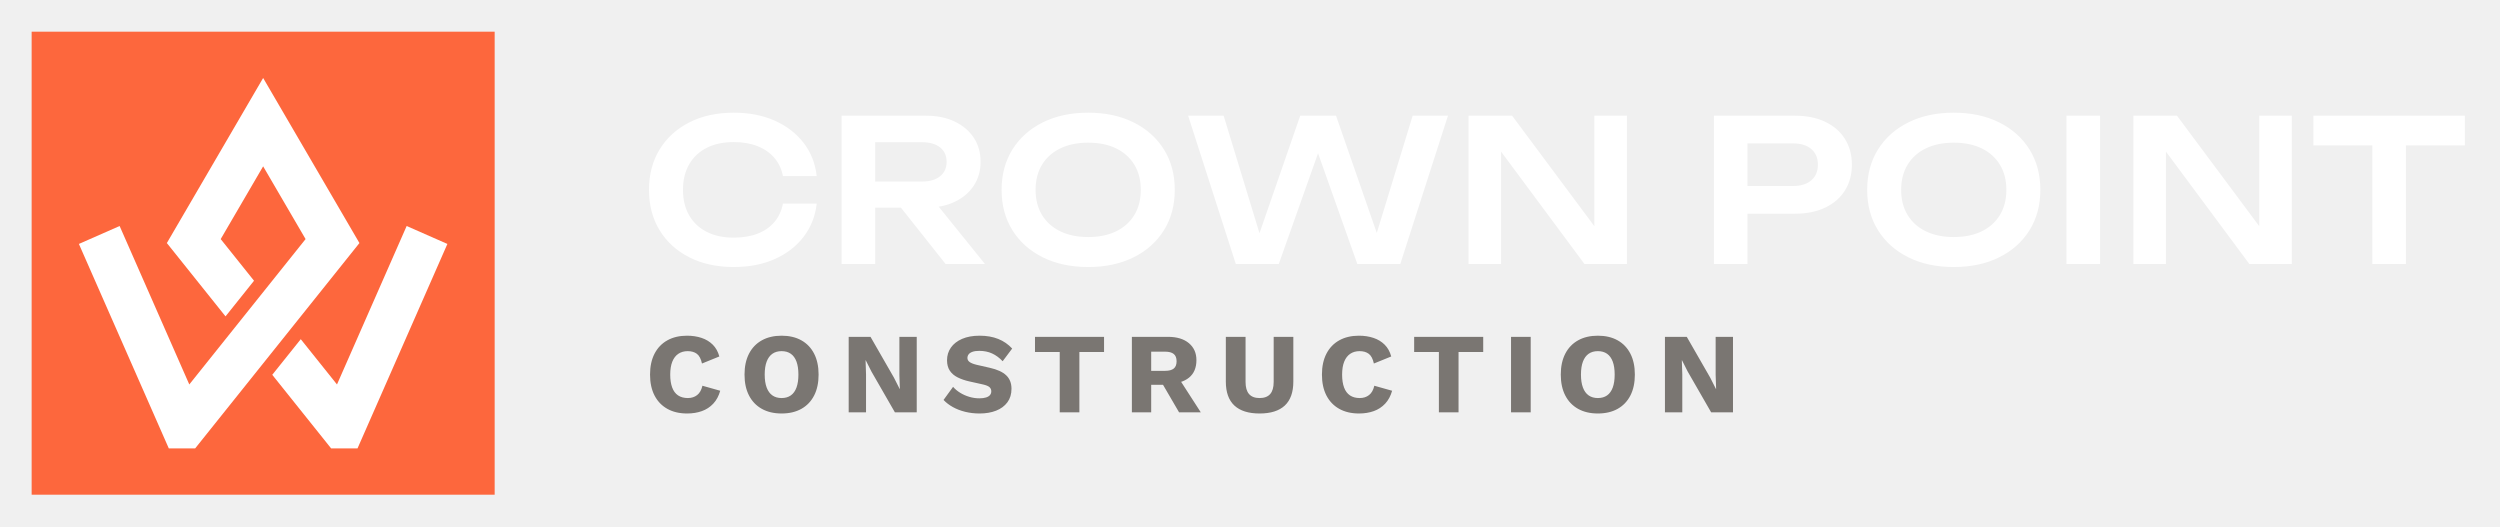
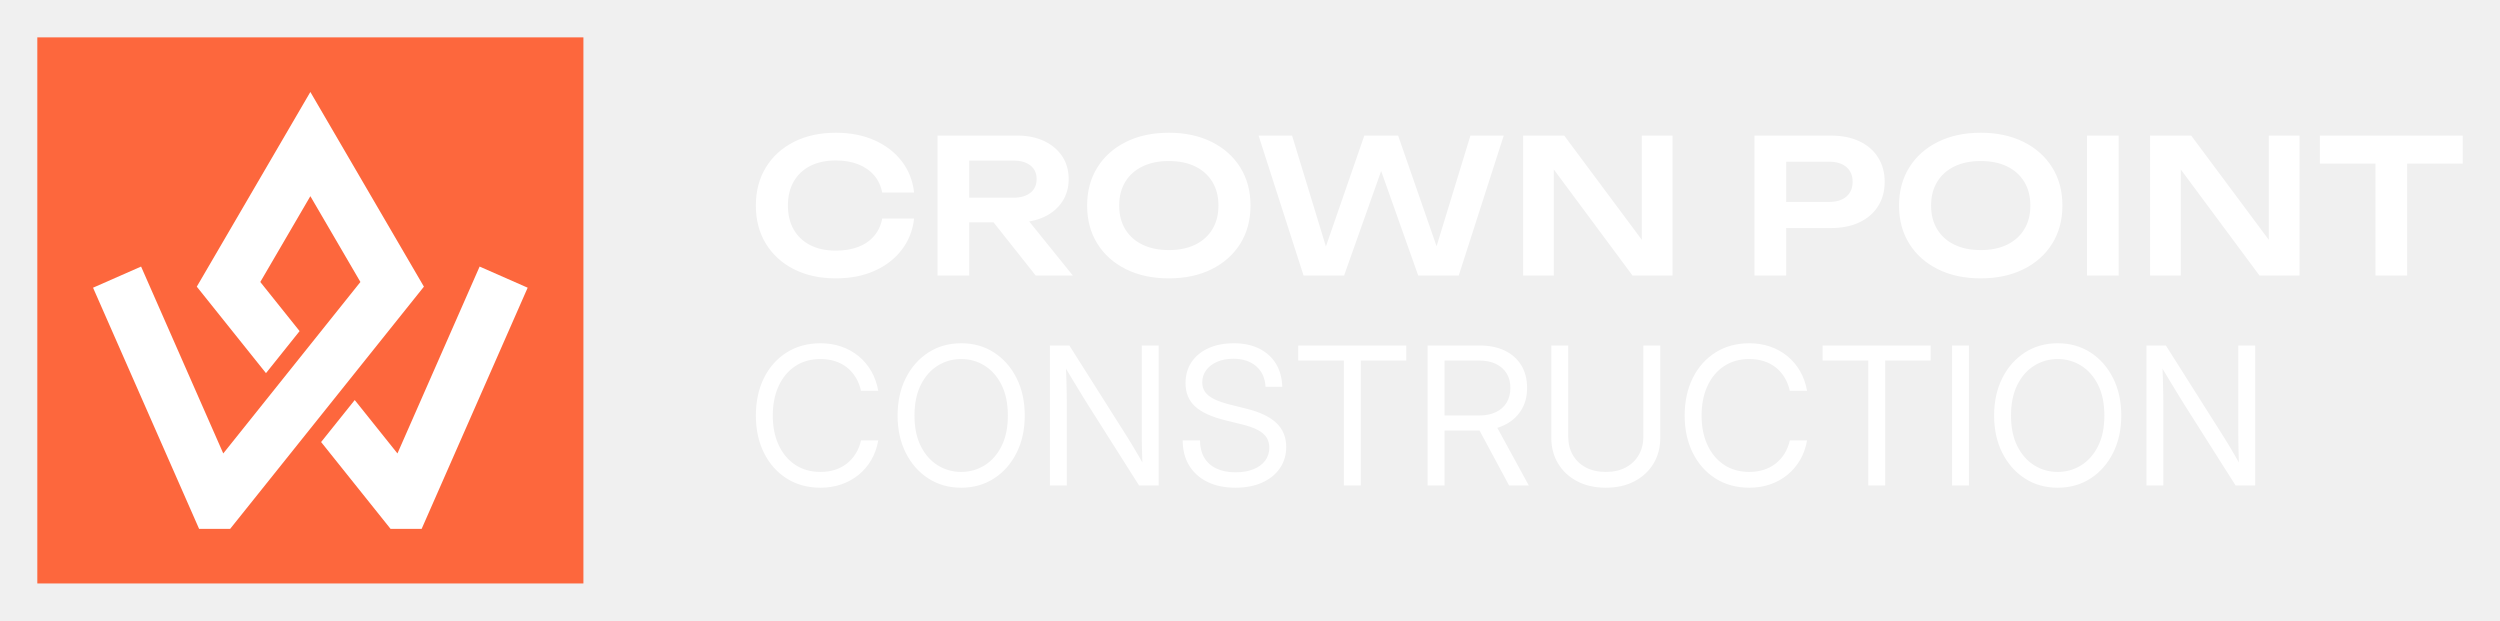
- <svg xmlns="http://www.w3.org/2000/svg" viewBox="-16 -8.5 1264.1 266.1" width="1264.1" height="266.1">
+ <svg xmlns="http://www.w3.org/2000/svg" viewBox="-16.0 -8.5 1071.8 266.1" width="1071.8" height="266.1">
  <rect x="0" y="7.52" width="234.12" height="234.12" fill="#FD673D" />
-   <g transform="translate(308.05 0)">
-     <path fill="#FFFFFF" d="M88.91 94.46Q87.85 103.99 82.28 111.235Q76.71 118.48 67.67 122.5Q58.63 126.52 47 126.52Q34.16 126.52 24.51 121.62Q14.86 116.72 9.485 107.94Q4.11 99.16 4.11 87.5Q4.11 75.84 9.485 67.06Q14.86 58.28 24.51 53.38Q34.16 48.48 47 48.48Q58.63 48.48 67.67 52.5Q76.71 56.52 82.28 63.73Q87.85 70.94 88.91 80.54H71.83Q70.79 75.17 67.515 71.335Q64.24 67.5 59.025 65.42Q53.81 63.34 46.93 63.34Q39.03 63.34 33.27 66.265Q27.51 69.19 24.4 74.63Q21.29 80.07 21.29 87.5Q21.29 94.93 24.4 100.355Q27.51 105.78 33.27 108.72Q39.03 111.66 46.93 111.66Q53.81 111.66 59.025 109.645Q64.24 107.63 67.515 103.76Q70.79 99.89 71.83 94.46ZM113.27 83.29H142.18Q147.94 83.29 151.265 80.65Q154.59 78.01 154.59 73.35Q154.59 68.62 151.265 66.015Q147.94 63.41 142.18 63.41H110.86L118.47 54.75V125.0H101.49V50.0H144.22Q152.45 50.0 158.64 52.94Q164.83 55.88 168.3 61.095Q171.77 66.31 171.77 73.35Q171.77 80.19 168.3 85.42Q164.83 90.65 158.64 93.575Q152.45 96.5 144.22 96.5H113.27ZM126.27 89.9H145.669L174 125.0H154.09ZM226.18 126.52Q213.11 126.52 203.245 121.62Q193.38 116.72 187.89 107.94Q182.4 99.16 182.4 87.5Q182.4 75.84 187.89 67.06Q193.38 58.28 203.245 53.38Q213.11 48.48 226.18 48.48Q239.25 48.48 249.115 53.38Q258.98 58.28 264.47 67.06Q269.96 75.84 269.96 87.5Q269.96 99.16 264.47 107.94Q258.98 116.72 249.115 121.62Q239.25 126.52 226.18 126.52ZM226.18 111.36Q234.38 111.36 240.32 108.465Q246.26 105.57 249.52 100.205Q252.78 94.84 252.78 87.5Q252.78 80.16 249.52 74.795Q246.26 69.43 240.32 66.535Q234.38 63.64 226.18 63.64Q218.05 63.64 212.074 66.535Q206.099 69.43 202.839 74.795Q199.579 80.16 199.579 87.5Q199.579 94.84 202.839 100.205Q206.099 105.57 212.074 108.465Q218.05 111.36 226.18 111.36ZM375.159 118.08 369.41 118.11 390.25 50.0H408.099L383.989 125.0H362.27L338.74 58.64H346.079L322.549 125.0H300.83L276.72 50.0H294.669L315.439 118.08L309.83 117.98L333.39 50.0H351.499ZM487.999 113.76 482.119 114.69V50.0H498.579V125.0H477.13L429.149 60.34L434.959 59.41V125.0H418.499V50.0H440.529ZM583.469 50.0Q592.409 50.0 598.889 53.105Q605.369 56.21 608.854 61.8Q612.339 67.39 612.339 74.78Q612.339 82.17 608.854 87.76Q605.369 93.35 598.889 96.455Q592.409 99.56 583.469 99.56H550.369V85.55H582.609Q588.509 85.55 591.834 82.67Q595.159 79.79 595.159 74.78Q595.159 69.74 591.834 66.875Q588.509 64.01 582.609 64.01H551.939L559.549 55.91V125.0H542.569V50.0ZM663.849 126.52Q650.779 126.52 640.914 121.62Q631.049 116.72 625.559 107.94Q620.069 99.16 620.069 87.5Q620.069 75.84 625.559 67.06Q631.049 58.28 640.914 53.38Q650.779 48.48 663.849 48.48Q676.919 48.48 686.784 53.38Q696.649 58.28 702.139 67.06Q707.629 75.84 707.629 87.5Q707.629 99.16 702.139 107.94Q696.649 116.72 686.784 121.62Q676.919 126.52 663.849 126.52ZM663.849 111.36Q672.049 111.36 677.989 108.465Q683.929 105.57 687.189 100.205Q690.449 94.84 690.449 87.5Q690.449 80.16 687.189 74.795Q683.929 69.43 677.989 66.535Q672.049 63.64 663.849 63.64Q655.719 63.64 649.744 66.535Q643.769 69.43 640.509 74.795Q637.249 80.16 637.249 87.5Q637.249 94.84 640.509 100.205Q643.769 105.57 649.744 108.465Q655.719 111.36 663.849 111.36ZM720.849 50.0H737.829V125.0H720.849ZM824.189 113.76 818.309 114.69V50.0H834.769V125.0H813.319L765.339 60.34L771.148 59.41V125.0H754.689V50.0H776.718ZM875.499 57.6H892.478V125.0H875.499ZM845.699 50.0H922.278V65.02H845.699Z" />
-     <path fill="#FFFFFF" d="" />
-     <path fill="#7A7672" d="M40.122 189.078Q39.012 193.046 36.599 195.615Q34.187 198.183 30.82 199.381Q27.453 200.579 23.38 200.579Q17.595 200.579 13.389 198.23Q9.183 195.881 6.91 191.484Q4.636 187.088 4.636 180.909Q4.636 174.731 6.91 170.334Q9.183 165.937 13.389 163.588Q17.595 161.24 23.334 161.24Q27.349 161.24 30.693 162.356Q34.036 163.473 36.368 165.798Q38.699 168.124 39.671 171.745L30.901 175.309Q30.114 171.734 28.303 170.392Q26.493 169.05 23.681 169.05Q20.95 169.05 18.955 170.386Q16.959 171.722 15.9 174.355Q14.841 176.987 14.841 180.909Q14.841 184.774 15.831 187.435Q16.82 190.096 18.81 191.432Q20.8 192.769 23.762 192.769Q26.539 192.769 28.471 191.247Q30.403 189.726 31.121 186.544ZM71.154 161.24Q76.974 161.24 81.162 163.588Q85.35 165.937 87.607 170.334Q89.863 174.731 89.863 180.909Q89.863 187.088 87.607 191.484Q85.35 195.881 81.162 198.23Q76.974 200.579 71.154 200.579Q65.369 200.579 61.163 198.23Q56.957 195.881 54.683 191.484Q52.41 187.088 52.41 180.909Q52.41 174.731 54.683 170.334Q56.957 165.937 61.163 163.588Q65.369 161.24 71.154 161.24ZM71.154 169.05Q68.4 169.05 66.497 170.386Q64.593 171.722 63.604 174.349Q62.615 176.975 62.615 180.909Q62.615 184.808 63.604 187.452Q64.593 190.096 66.497 191.432Q68.4 192.769 71.154 192.769Q73.931 192.769 75.822 191.432Q77.714 190.096 78.686 187.452Q79.658 184.808 79.658 180.909Q79.658 176.975 78.686 174.349Q77.714 171.722 75.822 170.386Q73.931 169.05 71.154 169.05ZM139.488 161.818V200.0H128.45L116.579 179.359L113.709 173.678H113.617L113.848 180.712V200.0H105.078V161.818H116.116L127.964 182.448L130.856 188.164H130.949L130.717 181.106V161.818ZM171.294 161.24Q176.605 161.24 180.683 162.877Q184.762 164.514 187.747 167.742L182.934 174.152Q180.446 171.526 177.583 170.218Q174.719 168.911 171.109 168.911Q168.98 168.911 167.644 169.397Q166.307 169.883 165.712 170.693Q165.116 171.502 165.116 172.532Q165.116 173.759 166.267 174.58Q167.418 175.402 169.917 175.992L176.385 177.461Q182.089 178.745 184.745 181.291Q187.4 183.836 187.4 188.071Q187.4 192.144 185.317 194.938Q183.235 197.732 179.607 199.155Q175.98 200.579 171.283 200.579Q167.43 200.579 163.982 199.728Q160.534 198.878 157.757 197.333Q154.98 195.788 153.048 193.729L157.861 187.099Q159.307 188.777 161.425 190.09Q163.542 191.403 166.053 192.155Q168.564 192.907 171.155 192.907Q173.169 192.907 174.522 192.479Q175.876 192.051 176.53 191.259Q177.183 190.466 177.183 189.344Q177.183 188.117 176.298 187.284Q175.413 186.451 173.03 185.907L165.972 184.334Q162.721 183.593 160.187 182.332Q157.653 181.071 156.23 178.96Q154.807 176.848 154.807 173.655Q154.807 170.068 156.756 167.268Q158.706 164.468 162.402 162.854Q166.099 161.24 171.294 161.24ZM234.202 161.818V169.489H221.729V200.0H211.79V169.489H199.283V161.818ZM266.483 161.818Q273.298 161.818 277.104 165.017Q280.911 168.217 280.911 173.574Q280.911 179.417 277.145 182.471Q273.379 185.526 266.564 185.526L265.603 186.058H258.036V200.0H248.271V161.818ZM265.071 179.012Q267.998 179.012 269.439 177.86Q270.879 176.709 270.879 174.164Q270.879 171.653 269.439 170.484Q267.998 169.316 265.071 169.316H258.036V179.012ZM270.926 181.083 283.121 200.0H272.141L262.398 183.281ZM329.911 161.818V184.45Q329.911 192.526 325.601 196.552Q321.291 200.579 312.845 200.579Q304.421 200.579 300.1 196.552Q295.779 192.526 295.779 184.45V161.818H305.752V184.612Q305.752 188.731 307.522 190.75Q309.293 192.769 312.845 192.769Q316.431 192.769 318.202 190.75Q319.972 188.731 319.972 184.612V161.818ZM379.86 189.078Q378.749 193.046 376.336 195.615Q373.924 198.183 370.557 199.381Q367.19 200.579 363.117 200.579Q357.332 200.579 353.126 198.23Q348.921 195.881 346.647 191.484Q344.374 187.088 344.374 180.909Q344.374 174.731 346.647 170.334Q348.921 165.937 353.126 163.588Q357.332 161.24 363.071 161.24Q367.086 161.24 370.43 162.356Q373.774 163.473 376.105 165.798Q378.436 168.124 379.408 171.745L370.638 175.309Q369.851 171.734 368.041 170.392Q366.23 169.05 363.418 169.05Q360.688 169.05 358.692 170.386Q356.696 171.722 355.637 174.355Q354.579 176.987 354.579 180.909Q354.579 184.774 355.568 187.435Q356.557 190.096 358.547 191.432Q360.537 192.769 363.499 192.769Q366.276 192.769 368.208 191.247Q370.141 189.726 370.858 186.544ZM425.921 161.818V169.489H413.448V200.0H403.509V169.489H391.002V161.818ZM449.929 161.818V200.0H439.99V161.818ZM483.888 161.24Q489.707 161.24 493.896 163.588Q498.084 165.937 500.341 170.334Q502.597 174.731 502.597 180.909Q502.597 187.088 500.341 191.484Q498.084 195.881 493.896 198.23Q489.707 200.579 483.888 200.579Q478.103 200.579 473.897 198.23Q469.691 195.881 467.417 191.484Q465.144 187.088 465.144 180.909Q465.144 174.731 467.417 170.334Q469.691 165.937 473.897 163.588Q478.103 161.24 483.888 161.24ZM483.888 169.05Q481.134 169.05 479.231 170.386Q477.327 171.722 476.338 174.349Q475.349 176.975 475.349 180.909Q475.349 184.808 476.338 187.452Q477.327 190.096 479.231 191.432Q481.134 192.769 483.888 192.769Q486.664 192.769 488.556 191.432Q490.448 190.096 491.42 187.452Q492.392 184.808 492.392 180.909Q492.392 176.975 491.42 174.349Q490.448 171.722 488.556 170.386Q486.664 169.05 483.888 169.05ZM552.222 161.818V200.0H541.183L529.312 179.359L526.443 173.678H526.35L526.582 180.712V200.0H517.812V161.818H528.85L540.698 182.448L543.59 188.164H543.683L543.451 181.106V161.818Z" />
-   </g>
  <g transform="translate(23.89 218.23) scale(1.5417)">
    <path fill="#FFFFFF" d="M69.78 -39.56 L92.01 -67.35 L60.43 -121.49 L28.85 -67.35 L48.09 -43.30 L57.44 -54.99 L46.51 -68.65 L60.43 -92.51 L74.35 -68.65 L36.21 -20.97 L13.36 -72.94 L0.00 -67.06 L29.49 0.00 L38.13 0.00 Z M120.86 -67.06 L107.50 -72.94 L84.65 -20.97 L72.77 -35.82 L63.42 -24.14 L82.73 0.00 L91.38 0.00 Z" />
  </g>
+   <path fill="#FFFFFF" transform="translate(304.76 0)" d="M71.128 85.193Q70.28 92.817 65.824 98.613Q61.368 104.409 54.136 107.625Q46.904 110.841 37.6 110.841Q27.328 110.841 19.608 106.921Q11.888 103.001 7.588 95.977Q3.288 88.953 3.288 79.625Q3.288 70.297 7.588 63.273Q11.888 56.249 19.608 52.329Q27.328 48.409 37.6 48.409Q46.904 48.409 54.136 51.625Q61.368 54.841 65.824 60.609Q70.28 66.377 71.128 74.057H57.464Q56.632 69.761 54.012 66.693Q51.392 63.625 47.22 61.961Q43.048 60.297 37.544 60.297Q31.224 60.297 26.616 62.637Q22.008 64.977 19.52 69.329Q17.032 73.681 17.032 79.625Q17.032 85.569 19.52 89.909Q22.008 94.249 26.616 96.601Q31.224 98.953 37.544 98.953Q43.048 98.953 47.22 97.341Q51.392 95.729 54.012 92.633Q56.632 89.537 57.464 85.193ZM90.608 76.257H113.736Q118.344 76.257 121.004 74.145Q123.664 72.033 123.664 68.305Q123.664 64.521 121.004 62.437Q118.344 60.353 113.736 60.353H88.68L94.768 53.425V109.625H81.184V49.625H115.368Q121.952 49.625 126.904 51.977Q131.856 54.329 134.632 58.501Q137.408 62.673 137.408 68.305Q137.408 73.777 134.632 77.961Q131.856 82.145 126.904 84.485Q121.952 86.825 115.368 86.825H90.608ZM101.008 81.545H116.528L139.192 109.625H123.264ZM180.336 110.841Q169.88 110.841 161.988 106.921Q154.096 103.001 149.704 95.977Q145.312 88.953 145.312 79.625Q145.312 70.297 149.704 63.273Q154.096 56.249 161.988 52.329Q169.88 48.409 180.336 48.409Q190.792 48.409 198.684 52.329Q206.576 56.249 210.968 63.273Q215.36 70.297 215.36 79.625Q215.36 88.953 210.968 95.977Q206.576 103.001 198.684 106.921Q190.792 110.841 180.336 110.841ZM180.336 98.713Q186.896 98.713 191.648 96.397Q196.4 94.081 199.008 89.789Q201.616 85.497 201.616 79.625Q201.616 73.753 199.008 69.461Q196.4 65.169 191.648 62.853Q186.896 60.537 180.336 60.537Q173.832 60.537 169.052 62.853Q164.272 65.169 161.664 69.461Q159.056 73.753 159.056 79.625Q159.056 85.497 161.664 89.789Q164.272 94.081 169.052 96.397Q173.832 98.713 180.336 98.713ZM297.568 104.089 292.968 104.113 309.64 49.625H323.92L304.632 109.625H287.256L268.432 56.537H274.304L255.48 109.625H238.104L218.816 49.625H233.176L249.792 104.089L245.304 104.009L264.152 49.625H278.64ZM387.824 100.633 383.12 101.377V49.625H396.288V109.625H379.128L340.744 57.897L345.392 57.153V109.625H332.224V49.625H349.848ZM464.144 49.625Q471.296 49.625 476.48 52.109Q481.664 54.593 484.452 59.065Q487.24 63.537 487.24 69.449Q487.24 75.361 484.452 79.833Q481.664 84.305 476.48 86.789Q471.296 89.273 464.144 89.273H437.664V78.065H463.456Q468.176 78.065 470.836 75.761Q473.496 73.457 473.496 69.449Q473.496 65.417 470.836 63.125Q468.176 60.833 463.456 60.833H438.92L445.008 54.353V109.625H431.424V49.625ZM528.416 110.841Q517.96 110.841 510.068 106.921Q502.176 103.001 497.784 95.977Q493.392 88.953 493.392 79.625Q493.392 70.297 497.784 63.273Q502.176 56.249 510.068 52.329Q517.96 48.409 528.416 48.409Q538.872 48.409 546.764 52.329Q554.656 56.249 559.048 63.273Q563.44 70.297 563.44 79.625Q563.44 88.953 559.048 95.977Q554.656 103.001 546.764 106.921Q538.872 110.841 528.416 110.841ZM528.416 98.713Q534.976 98.713 539.728 96.397Q544.48 94.081 547.088 89.789Q549.696 85.497 549.696 79.625Q549.696 73.753 547.088 69.461Q544.48 65.169 539.728 62.853Q534.976 60.537 528.416 60.537Q521.912 60.537 517.132 62.853Q512.352 65.169 509.744 69.461Q507.136 73.753 507.136 79.625Q507.136 85.497 509.744 89.789Q512.352 94.081 517.132 96.397Q521.912 98.713 528.416 98.713ZM573.984 49.625H587.568V109.625H573.984ZM656.624 100.633 651.92 101.377V49.625H665.088V109.625H647.928L609.544 57.897L614.192 57.153V109.625H601.024V49.625H618.648ZM697.64 55.705H711.224V109.625H697.64ZM673.8 49.625H735.064V61.641H673.8Z" />
+   <path fill="#FFFFFF" transform="translate(304.43 0)" d="M31.369 200.591Q23.074 200.591 16.832 196.625Q10.591 192.659 7.107 185.672Q3.624 178.685 3.624 169.665Q3.624 160.565 7.087 153.578Q10.55 146.591 16.812 142.625Q23.074 138.659 31.369 138.659Q36.081 138.659 40.208 140.068Q44.336 141.477 47.617 144.155Q50.899 146.833 53.074 150.578Q55.248 154.323 56.094 159.034H48.685Q47.96 155.773 46.389 153.236Q44.819 150.699 42.564 148.947Q40.309 147.195 37.47 146.31Q34.631 145.424 31.369 145.424Q25.047 145.424 20.456 148.504Q15.866 151.585 13.369 157.041Q10.872 162.497 10.872 169.665Q10.872 176.793 13.369 182.229Q15.866 187.665 20.456 190.746Q25.047 193.826 31.369 193.826Q34.631 193.826 37.45 192.94Q40.268 192.055 42.523 190.323Q44.779 188.591 46.369 186.075Q47.96 183.558 48.725 180.296H56.094Q55.289 184.967 53.094 188.712Q50.899 192.457 47.617 195.115Q44.336 197.773 40.208 199.182Q36.081 200.591 31.369 200.591ZM91.643 200.591Q83.71 200.591 77.549 196.605Q71.388 192.618 67.885 185.632Q64.381 178.645 64.381 169.665Q64.381 160.605 67.885 153.618Q71.388 146.632 77.549 142.645Q83.71 138.659 91.643 138.659Q99.616 138.659 105.757 142.645Q111.898 146.632 115.401 153.618Q118.905 160.605 118.905 169.665Q118.905 178.645 115.401 185.632Q111.898 192.618 105.757 196.605Q99.616 200.591 91.643 200.591ZM91.643 193.826Q97.079 193.826 101.63 191.028Q106.18 188.229 108.918 182.833Q111.656 177.437 111.656 169.665Q111.656 161.853 108.918 156.437Q106.18 151.021 101.63 148.222Q97.079 145.424 91.643 145.424Q86.207 145.424 81.656 148.222Q77.106 151.021 74.368 156.437Q71.63 161.853 71.63 169.665Q71.63 177.437 74.368 182.833Q77.106 188.229 81.656 191.028Q86.207 193.826 91.643 193.826ZM129.689 199.625V139.625H138.024L162.749 178.685Q163.554 179.934 164.783 181.987Q166.011 184.041 167.42 186.437Q168.83 188.833 170.118 191.169L169.434 192.618Q169.353 190.484 169.252 187.625Q169.152 184.766 169.111 182.189Q169.071 179.612 169.071 178.363V139.625H176.319V199.625H167.903L145.917 164.914Q145.031 163.504 143.521 161.048Q142.011 158.591 139.997 155.249Q137.984 151.907 135.608 147.92L136.454 145.987Q136.655 150.659 136.756 154.343Q136.856 158.028 136.897 160.665Q136.937 163.303 136.937 164.833V199.625ZM209.251 200.591Q202.325 200.591 197.251 198.115Q192.177 195.638 189.399 191.088Q186.62 186.538 186.62 180.296H194.03Q194.03 184.565 195.821 187.645Q197.613 190.726 201.036 192.357Q204.459 193.987 209.251 193.987Q213.64 193.987 216.882 192.699Q220.123 191.41 221.936 189.034Q223.748 186.659 223.748 183.437Q223.748 180.94 222.58 179.088Q221.412 177.236 218.815 175.846Q216.217 174.457 211.868 173.41L205.144 171.759Q195.962 169.504 191.895 165.719Q187.828 161.934 187.828 155.813Q187.828 150.618 190.385 146.773Q192.942 142.927 197.613 140.793Q202.285 138.659 208.526 138.659Q214.768 138.659 219.379 140.934Q223.989 143.209 226.566 147.397Q229.144 151.585 229.305 157.343H222.137Q221.815 151.706 218.11 148.504Q214.405 145.303 208.285 145.303Q204.419 145.303 201.419 146.591Q198.419 147.88 196.707 150.175Q194.996 152.471 194.996 155.451Q194.996 157.786 196.204 159.518Q197.412 161.249 200.05 162.578Q202.687 163.907 207.036 164.994L213.842 166.685Q218.231 167.773 221.452 169.303Q224.674 170.833 226.788 172.846Q228.902 174.86 229.949 177.417Q230.996 179.974 230.996 183.115Q230.996 188.31 228.278 192.256Q225.56 196.202 220.667 198.397Q215.774 200.591 209.251 200.591ZM236.142 146.068V139.625H282.451V146.068H262.961V199.625H255.713V146.068ZM291.624 199.625V139.625H313.893Q320.174 139.625 324.745 141.84Q329.315 144.055 331.792 148.142Q334.268 152.229 334.268 157.826Q334.268 163.424 331.631 167.531Q328.993 171.638 324.282 173.853Q319.57 176.068 313.329 176.068H295.651V169.625H313.732Q317.879 169.625 320.879 168.195Q323.879 166.766 325.49 164.108Q327.101 161.451 327.101 157.826Q327.101 154.162 325.47 151.544Q323.839 148.927 320.839 147.497Q317.839 146.068 313.651 146.068H298.872V199.625ZM326.537 199.625 312.04 172.645H320.255L334.993 199.625ZM368.005 200.591Q360.967 200.591 355.707 197.813Q350.448 195.034 347.549 190.214Q344.65 185.395 344.65 179.249V139.625H351.898V178.685Q351.898 183.073 353.831 186.497Q355.764 189.92 359.383 191.873Q363.003 193.826 368.021 193.826Q373.039 193.826 376.641 191.864Q380.243 189.902 382.178 186.488Q384.113 183.075 384.113 178.685V139.625H391.361V179.244Q391.361 185.41 388.467 190.23Q385.572 195.049 380.326 197.82Q375.08 200.591 368.005 200.591ZM429.568 200.591Q421.272 200.591 415.031 196.625Q408.789 192.659 405.306 185.672Q401.823 178.685 401.823 169.665Q401.823 160.565 405.286 153.578Q408.749 146.591 415.011 142.625Q421.272 138.659 429.568 138.659Q434.279 138.659 438.407 140.068Q442.534 141.477 445.816 144.155Q449.098 146.833 451.272 150.578Q453.447 154.323 454.293 159.034H446.883Q446.158 155.773 444.588 153.236Q443.017 150.699 440.762 148.947Q438.507 147.195 435.668 146.31Q432.83 145.424 429.568 145.424Q423.246 145.424 418.655 148.504Q414.064 151.585 411.568 157.041Q409.071 162.497 409.071 169.665Q409.071 176.793 411.568 182.229Q414.064 187.665 418.655 190.746Q423.246 193.826 429.568 193.826Q432.83 193.826 435.648 192.94Q438.467 192.055 440.722 190.323Q442.977 188.591 444.568 186.075Q446.158 183.558 446.923 180.296H454.293Q453.487 184.967 451.293 188.712Q449.098 192.457 445.816 195.115Q442.534 197.773 438.407 199.182Q434.279 200.591 429.568 200.591ZM460.969 146.068V139.625H507.278V146.068H487.788V199.625H480.54V146.068ZM523.699 139.625V199.625H516.451V139.625ZM561.745 200.591Q553.812 200.591 547.651 196.605Q541.49 192.618 537.987 185.632Q534.483 178.645 534.483 169.665Q534.483 160.605 537.987 153.618Q541.49 146.632 547.651 142.645Q553.812 138.659 561.745 138.659Q569.718 138.659 575.859 142.645Q582.0 146.632 585.503 153.618Q589.007 160.605 589.007 169.665Q589.007 178.645 585.503 185.632Q582.0 192.618 575.859 196.605Q569.718 200.591 561.745 200.591ZM561.745 193.826Q567.181 193.826 571.732 191.028Q576.282 188.229 579.02 182.833Q581.758 177.437 581.758 169.665Q581.758 161.853 579.02 156.437Q576.282 151.021 571.732 148.222Q567.181 145.424 561.745 145.424Q556.309 145.424 551.758 148.222Q547.208 151.021 544.47 156.437Q541.732 161.853 541.732 169.665Q541.732 177.437 544.47 182.833Q547.208 188.229 551.758 191.028Q556.309 193.826 561.745 193.826ZM599.791 199.625V139.625H608.126L632.851 178.685Q633.656 179.934 634.885 181.987Q636.113 184.041 637.522 186.437Q638.932 188.833 640.22 191.169L639.536 192.618Q639.455 190.484 639.354 187.625Q639.254 184.766 639.213 182.189Q639.173 179.612 639.173 178.363V139.625H646.421V199.625H638.005L616.019 164.914Q615.133 163.504 613.623 161.048Q612.113 158.591 610.099 155.249Q608.086 151.907 605.71 147.92L606.556 145.987Q606.757 150.659 606.858 154.343Q606.958 158.028 606.999 160.665Q607.039 163.303 607.039 164.833V199.625Z" />
</svg>
